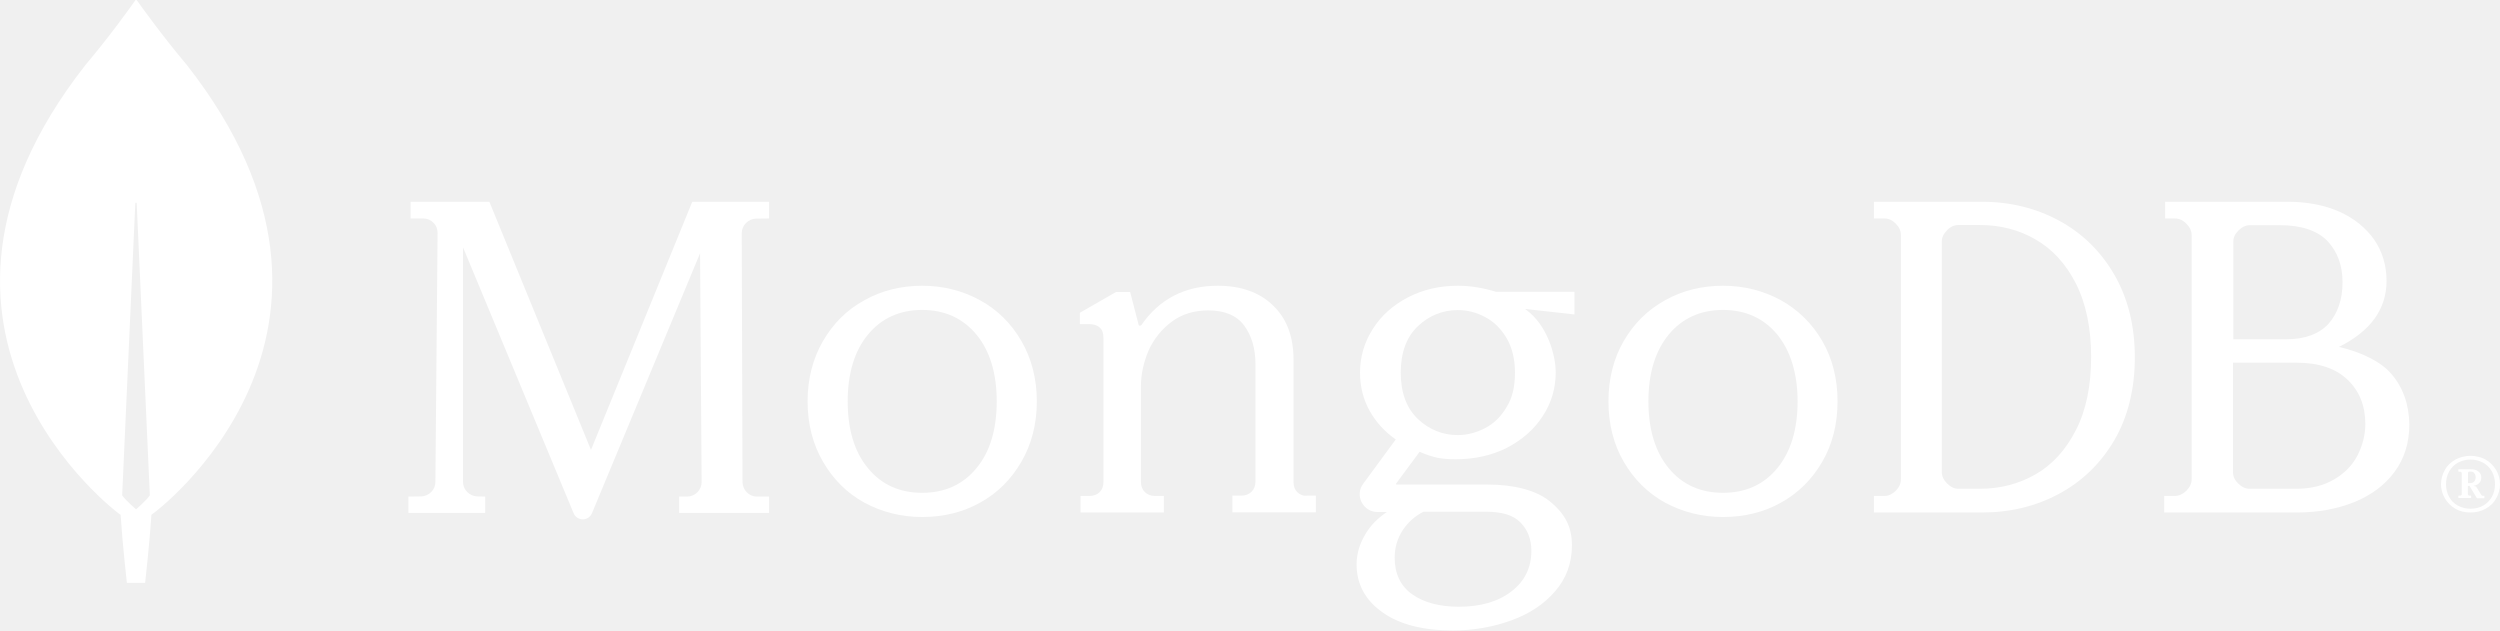
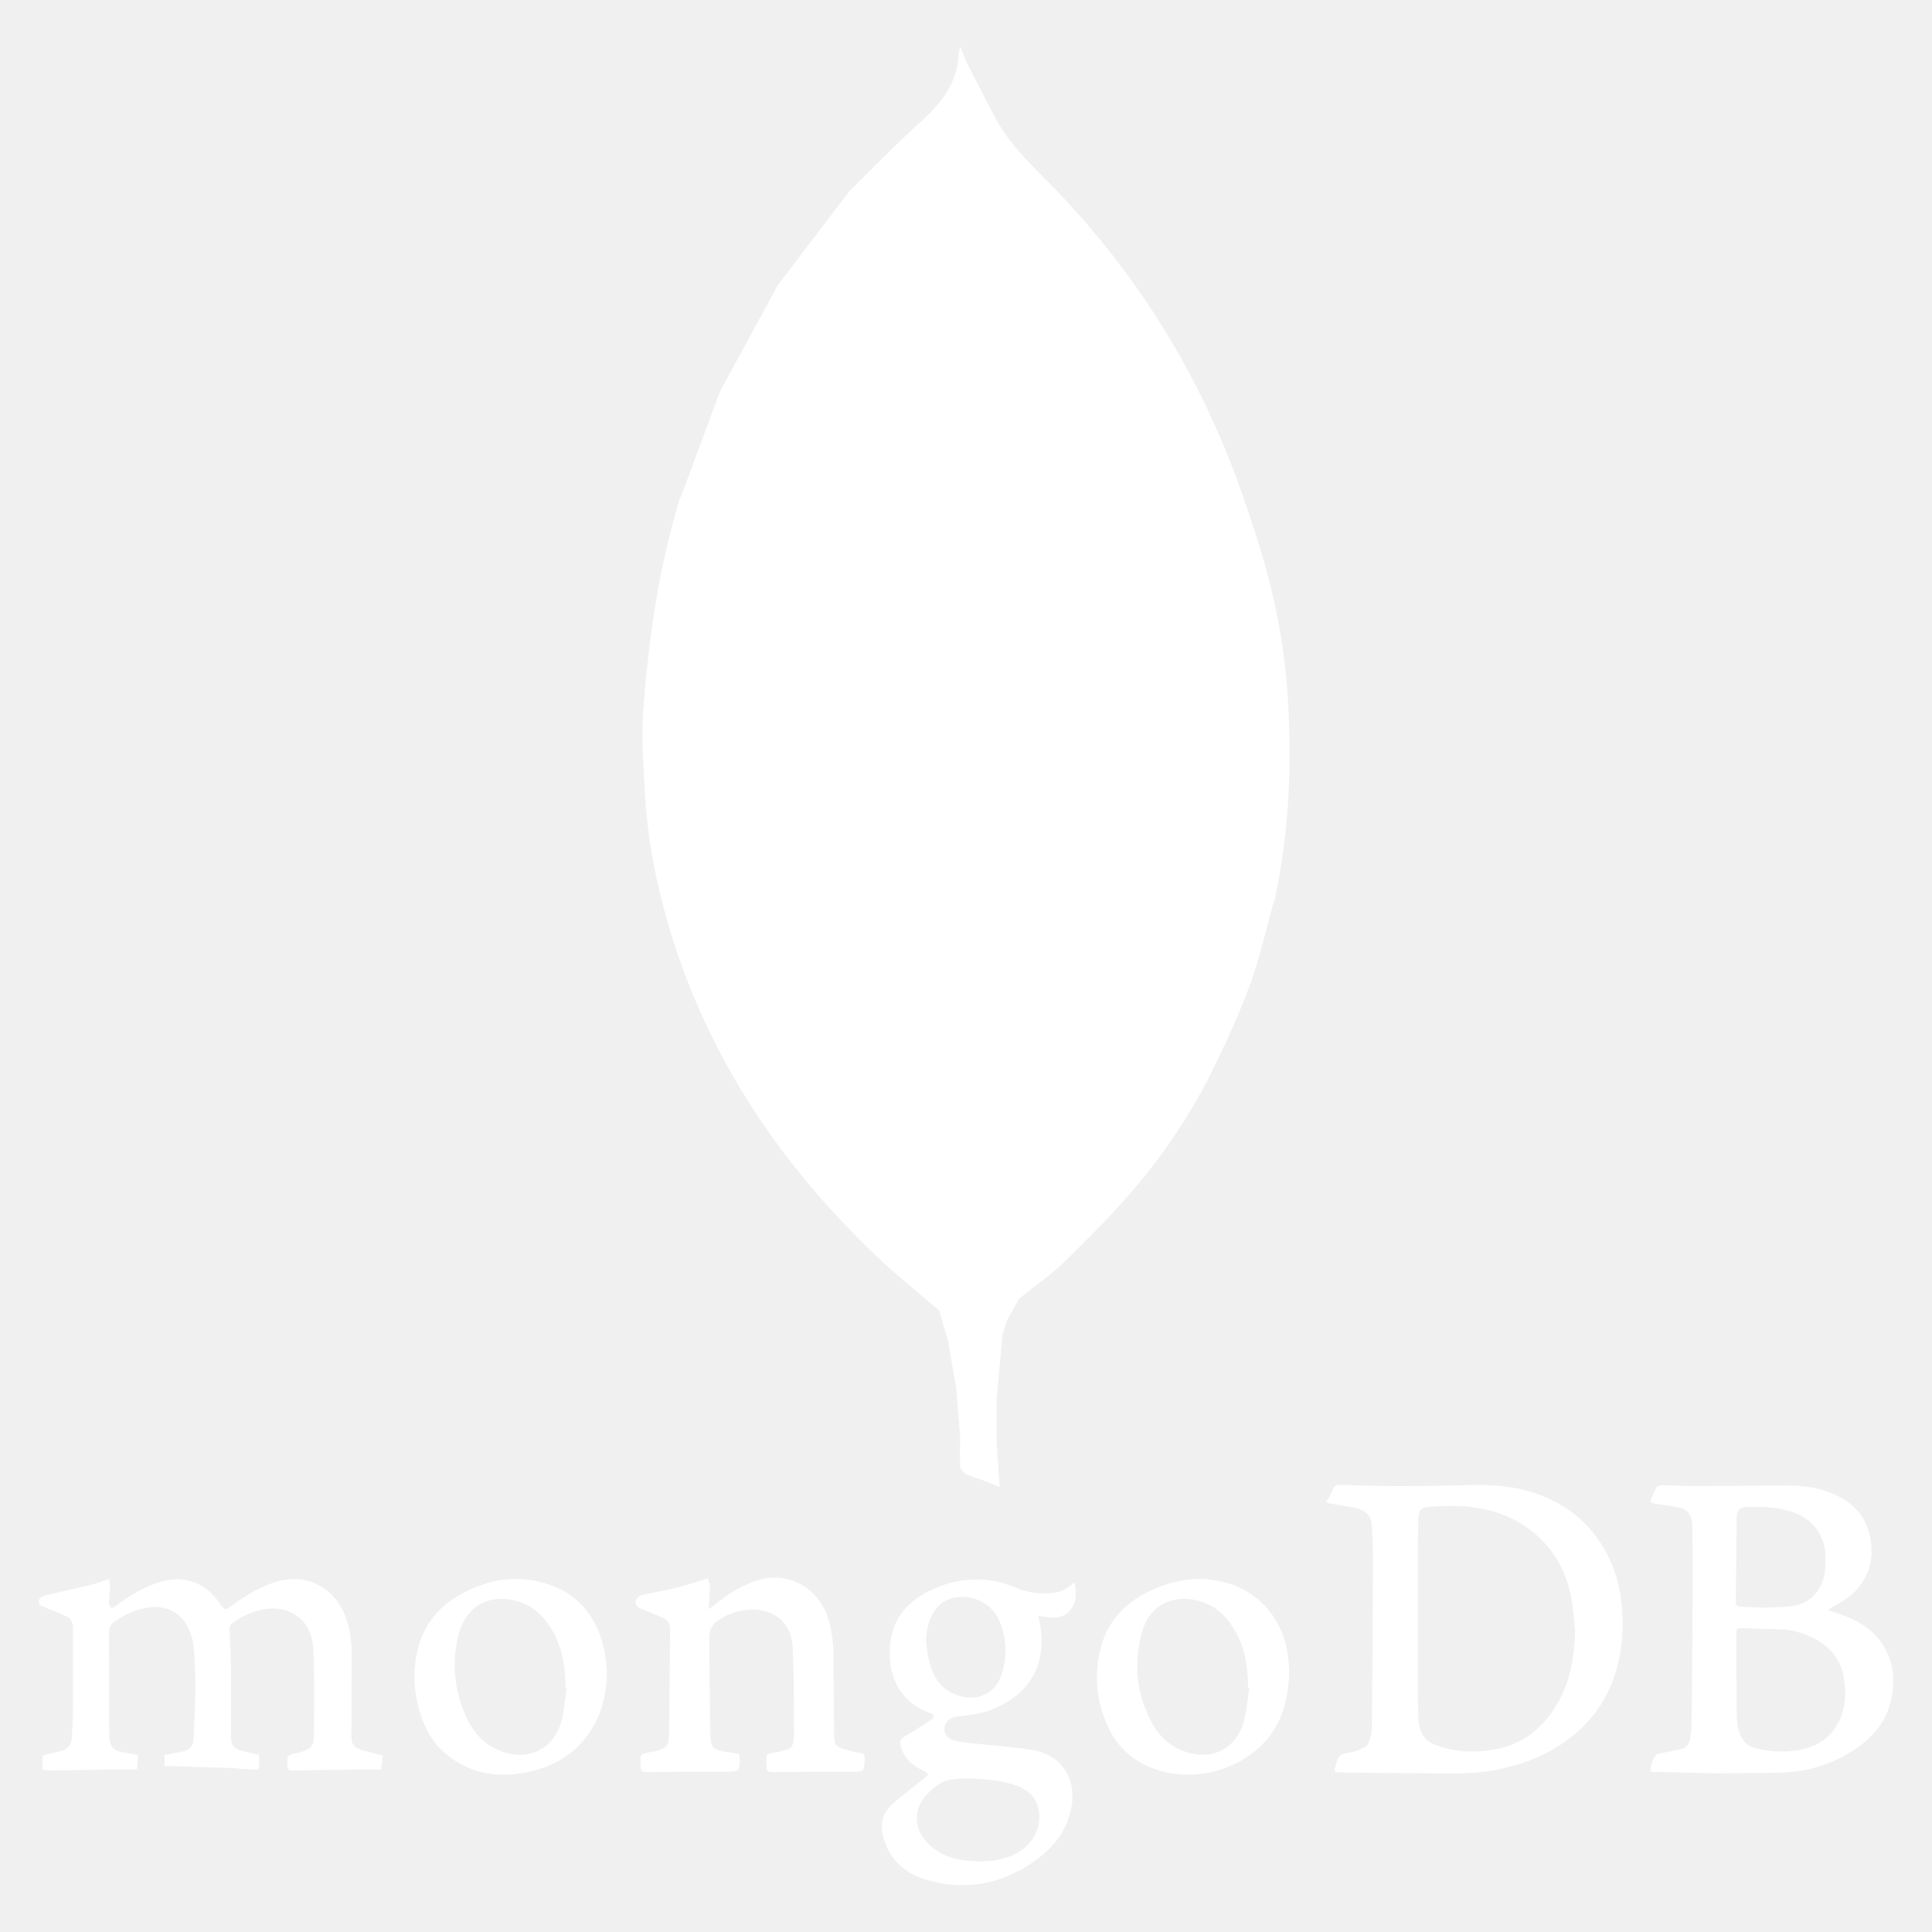
- <svg xmlns="http://www.w3.org/2000/svg" version="1.2" viewBox="0 0 1602 404" width="1602" height="404">
-   <style>
- 		.s0 { fill: #fff } 
- 	</style>
-   <path id="Layer" fill-rule="evenodd" class="s0" d="m98.3 328.9l-1.3 1c-1.1 18-4 43.6-4 43.6h-11.7c0 0-2.9-25.7-4-43.6l-1.3-0.9c0 0-155.8-115.8-21.2-287.4 15.7-18.6 29.2-37.5 31.9-41.4 0.3-0.3 0.7-0.3 1 0 2.8 3.9 16.3 22.8 32 41.4 134.6 171.6-21.2 287.4-21.4 287.3zm-2.3-11.5v-0.3l-8.4-186.8c0-0.6-0.9-0.6-0.9 0l-8.4 186.8v0.3c1.9 3 8.9 9 8.9 9 0 0 6.9-6 8.8-9z" />
-   <path id="Layer" class="s0" d="m443.6 129.3h49.2v10.7l-8.4 0.1c-5 0.2-9.1 4.3-9.1 9.4l0.5 159.5c0.1 5 4.2 9.2 9.2 9.2h7.8v10.5h-57.6v-10.5h5.2c5.1-0.1 9.2-4.2 9.2-9.3l-1-146.6-69.2 166.4c-1 2.5-3.3 4.1-5.9 4.1-2.7 0-5-1.6-6-4.1l-70.8-170.2v150.4c0 4.9 4.1 9 9.1 9.2l5.1 0.1v10.5h-49.2v-10.5l8.3-0.1c4.9-0.2 9-4.3 9-9.2l1.4-159.6c0-2.4-0.8-4.8-2.6-6.5-1.7-1.8-4-2.8-6.5-2.8h-8.2v-10.7h50.5l0.2 0.5 64.9 158.5z" />
-   <path id="Layer" class="s0" d="m837.3 317.6h5.9v10.7h-53.5v-10.7h5.9c2.6 0 4.8-0.9 6.4-2.5 1.6-1.6 2.5-3.8 2.5-6.4v-75.4c0-10-2.5-18.3-7.3-24.8-4.8-6.4-12.6-9.6-22.8-9.6-9 0-16.9 2.3-23.5 7.2-6.5 4.8-11.5 11.1-14.9 18.5-3.2 7.6-4.9 15.4-4.9 23.1v61.1c0 2.7 0.9 4.9 2.5 6.5 1.6 1.6 3.8 2.5 6.4 2.5h5.8v10.6h-53.4v-10.6h5.8c2.7 0 4.9-0.9 6.5-2.5 1.6-1.6 2.4-3.8 2.4-6.5v-92.2c0-3.1-0.8-5.3-2.4-6.7-1.6-1.5-4-2.2-6.7-2.2h-6v-7.3l23.2-13.3h9l5.4 20.9c0 0.4 0.3 0.7 0.8 0.7 0.4 0 0.8-0.2 1-0.4 11.5-16.7 28-25.2 48.9-25.2 14.8 0 26.8 4.2 35.4 12.6 8.8 8.3 13.2 20 13.2 34.9v78.4c0 2.6 0.8 4.8 2.4 6.4 1.8 1.6 3.8 2.5 6 2.2z" />
-   <path id="Layer" fill-rule="evenodd" class="s0" d="m1354.8 175.9c8.7 15 13.2 32.8 13.2 53.1 0 20.4-4.5 38.3-13.2 53.2-8.7 14.8-20.7 26.4-35.5 34.3-14.7 7.9-31.2 11.9-49.1 11.9h-69.4v-10.6h6.8c2.6 0 5-1.2 7.2-3.3 2.2-2.2 3.3-4.7 3.3-7.3v-156.6c0-2.6-1.1-5.1-3.3-7.3-2.3-2.3-4.6-3.3-7.2-3.3h-6.8v-10.7h69.4c17.9 0 34.4 4.1 49.1 12 14.8 8 26.7 19.5 35.5 34.6zm-24.6 5.7c-6.5-12.7-15.2-22.1-25.9-28.2-10.7-6.2-22.6-9.2-35.4-9.2h-14c-2.6 0-5.1 1.1-7.2 3.3-2.3 2.4-3.4 4.7-3.4 7.3v147.7c0 2.6 1.2 5.1 3.4 7.3 2.3 2.3 4.6 3.4 7.2 3.4h14c12.8 0 24.7-3.1 35.4-9.2 10.7-6.1 19.4-15.6 25.9-28.3 6.5-12.6 9.8-28.3 9.8-47 0-18.4-3.3-34.3-9.8-47.1z" />
-   <path id="Layer" fill-rule="evenodd" class="s0" d="m1543.9 272c0 11.9-3.3 22.2-9.7 30.7-6.3 8.4-15 14.8-26 19.2-10.9 4.3-23 6.5-36 6.5h-85.4v-10.6h6.9c2.6 0 5.1-1.2 7.3-3.3 2.2-2.2 3.4-4.7 3.4-7.3v-156.6c0-2.6-1.2-5.1-3.4-7.3-2.3-2.3-4.7-3.3-7.3-3.3h-6.3v-10.7h78.7c12.5 0 23.6 2.2 33.1 6.4 9.5 4.3 16.9 10.4 22.2 17.9 5.2 7.6 7.9 16.5 7.9 26.4 0 18.2-10.4 32.3-30.5 42.3 14.6 3.4 27 9.6 33.4 17.1 7.7 8.8 11.5 19.8 11.7 32.6zm-102.3 41.2h29.9c9.5 0 17.6-2.1 24.2-6 6.7-3.9 11.7-9 15-15.4 3.2-6.3 5-13.1 5-20.1q0-17.5-11.4-28.4-11.4-10.9-32.8-10.9h-40.6v70.3c0 2.6 1.2 5.1 3.4 7.2 2.3 2.2 4.6 3.3 7.3 3.3zm23.5-95.8c11.9 0 21-3.4 27-9.9 5.9-6.7 9-15.6 9-26.6 0-10.8-3.2-19.5-9.6-26.4-6.5-6.7-16.7-10.2-30.5-10.2h-19.3c-2.6 0-5.1 1.2-7.3 3.4-2.3 2.3-3.3 4.6-3.3 7.3v62.4z" />
-   <path id="Layer" fill-rule="evenodd" class="s0" d="m654.5 218.5c6.5 11.2 9.9 24.2 9.9 38.7 0 14.5-3.4 27.6-9.9 38.7-6.5 11.2-15.3 20.1-26.5 26.2-11 6.2-23.6 9.2-37.1 9.2-13.4 0-25.9-3.2-37-9.2-11.2-6.1-20-15-26.5-26.2-6.5-11.1-9.9-24.2-9.9-38.7 0-14.5 3.4-27.5 9.9-38.7 6.5-11.2 15.3-20 26.5-26.1 11-6.2 23.6-9.3 37-9.3 13.5 0 26 3.2 37.1 9.3 11.2 6.1 20 14.9 26.5 26.1zm-28.8-4.1c-8.6-10.4-20.3-15.8-34.8-15.8-14.4 0-26.2 5.4-34.7 15.8-8.7 10.5-13 25-13 42.8 0 17.9 4.3 32.4 13 42.8 8.5 10.5 20.3 15.8 34.7 15.8 14.5 0 26.2-5.3 34.8-15.8 8.7-10.4 13-24.9 13-42.8 0-17.8-4.3-32.3-13-42.8z" />
-   <path id="Layer" fill-rule="evenodd" class="s0" d="m1167.7 218.5c6.5 11.2 9.8 24.2 9.8 38.7 0 14.5-3.3 27.6-9.8 38.7-6.5 11.2-15.4 20.1-26.5 26.2-11 6.2-23.6 9.2-37.1 9.2-13.5 0-25.9-3.2-37.1-9.2-11.1-6.1-20-15-26.5-26.2-6.5-11.1-9.8-24.2-9.8-38.7 0-14.5 3.3-27.5 9.8-38.7 6.5-11.2 15.4-20 26.5-26.1 11-6.2 23.6-9.3 37.1-9.3 13.5 0 25.9 3.2 37.1 9.3 11 6.1 20 14.9 26.5 26.1zm-28.8-4.1c-8.6-10.4-20.3-15.8-34.8-15.8-14.5 0-26.2 5.4-34.8 15.8-8.6 10.5-13 24.8-13 42.8 0 17.9 4.4 32.4 13 42.8 8.6 10.5 20.3 15.8 34.8 15.8 14.5 0 26.2-5.3 34.8-15.8 8.6-10.4 13-24.9 13-42.8 0-17.8-4.5-32.3-13-42.8z" />
-   <path id="Layer" fill-rule="evenodd" class="s0" d="m958.7 187h50.2v14.5l-31.4-3.5c0 0-0.1 0-0.1 0.1 14.3 10.1 19.5 29.7 19.5 40.5 0 10.1-2.7 19.5-8.3 28-5.5 8.6-13.3 15.3-22.9 20.3-9.6 4.9-20.7 7.4-32.9 7.4-4.4 0-8.4-0.3-11.9-1-3.3-0.8-7.1-1.9-11.2-3.8l-15.1 20.4c-0.2 0.1 0 0.4 0 0.4 0 0 0.1 0.2 0.2 0.2h58.4c17 0 30.7 3.6 39.5 10.4 10.2 8.2 14.6 16.7 14.6 28.6 0 11.4-3.7 21.3-10.8 29.4-7 8.2-16.5 14.5-28.2 18.7-11.5 4.2-24.2 6.4-37.4 6.4-19.1 0-34.3-3.9-45.1-11.7-10.9-7.7-16.5-18-16.5-30.6 0-6.7 1.9-13.2 5.7-19.5 3.2-5.5 7.9-10.2 13.7-14.1h-6c-4.3 0-8.1-2.3-10.2-6.3-1.9-3.8-1.6-8.4 1.1-11.9l20.8-28.3c-7-4.9-12.5-10.9-16.6-18.1-4.2-7.4-6.3-15.7-6.3-24.7 0-10.1 2.8-19.6 8.2-28 5.4-8.6 13-15.3 22.6-20.3q14.4-7.4 31.9-7.4c8.5 0 16.6 1.5 24.5 3.9zm6.7 73.9c3.7-5.8 5.4-13.2 5.4-22.1 0-8.8-1.9-16.2-5.4-22.2-3.6-6-8.1-10.5-13.7-13.4-5.5-3-11.4-4.5-17.5-4.5-9.8 0-18.4 3.5-25.6 10.3-7.3 6.9-11 16.9-11 29.8 0 12.8 3.7 22.8 11 29.7 7.2 6.8 15.8 10.3 25.6 10.3 6 0 12-1.6 17.5-4.5 5.6-2.9 10.2-7.4 13.7-13.4zm-66.5 78.8c-3.5 5.3-5.2 11.3-5.2 17.7 0 10.2 3.8 18.2 11.2 23.4 7.4 5.3 17.7 8 29.9 8 14 0 25.4-3.3 33.8-9.9 8.5-6.5 12.7-15.3 12.7-25.9 0-7.3-2.3-13.5-7-18.2-4.6-4.7-11.6-6.9-22.6-6.9h-39.5c-5.5 2.8-9.8 6.6-13.3 11.8z" />
-   <path id="Layer" fill-rule="evenodd" class="s0" d="m1573.4 326c-2.8-1.6-5-3.9-6.7-6.6-1.6-2.8-2.5-5.8-2.5-9.1 0-3.3 0.9-6.5 2.5-9.2 1.5-2.8 3.9-5 6.7-6.6 2.9-1.5 6.1-2.4 9.7-2.4 3.6 0 6.8 0.9 9.7 2.4 2.8 1.6 5 3.9 6.7 6.6 1.6 2.9 2.5 5.9 2.5 9.2 0 3.3-0.9 6.4-2.5 9.1-1.5 2.9-3.9 5-6.7 6.6-2.9 1.6-6.1 2.4-9.7 2.4-3.5 0-6.8-0.7-9.7-2.4zm17.8-2c2.4-1.3 4.2-3.3 5.6-5.6 1.3-2.4 2-5.1 2-8.1 0-3-0.7-5.8-2-8.2q-2-3.6-5.6-5.6c-2.5-1.3-5.1-2-8.1-2-3 0-5.6 0.7-8.1 2-2.4 1.3-4.2 3.3-5.6 5.6-1.3 2.4-2 5.2-2 8.2 0 3 0.7 5.7 2 8.1q2 3.7 5.6 5.6c2.5 1.3 5.1 2 8.1 2 3 0 5.8-0.7 8.1-2zm-15.9-5v-1.3l0.3-0.1h0.9c0.2 0 0.5-0.2 0.7-0.3 0.3-0.3 0.3-0.5 0.3-0.7v-13.3c0-0.3-0.2-0.6-0.3-0.8-0.3-0.2-0.5-0.2-0.7-0.2h-0.9l-0.3-0.2v-1.3l0.3-0.1h7.5c2.2 0 3.8 0.4 5 1.4 1.4 1 1.9 2.3 1.9 4 0 1.3-0.4 2.6-1.4 3.5-1 1-2.2 1.5-3.6 1.7l1.7 0.5 3.3 5.3c0.3 0.5 0.6 0.6 1 0.6h0.9l0.1 0.1v1.3l-0.1 0.2h-4.5l-0.3-0.2-4.6-7.7h-1.1v5.2c0 0.2 0.1 0.5 0.3 0.7 0.3 0.3 0.4 0.3 0.7 0.3h0.8l0.3 0.1v1.3l-0.3 0.1h-7.6zm7.4-9.4c1.1 0 2.1-0.3 2.7-1 0.6-0.6 1-1.6 1-2.7 0-1.2-0.3-2-0.9-2.7-0.5-0.8-1.4-1-2.4-1h-0.6c-0.3 0-0.6 0.1-0.7 0.2-0.3 0.3-0.3 0.5-0.3 0.8v6.4z" />
+ <svg xmlns="http://www.w3.org/2000/svg" viewBox="0 0 128 128">
+   <path fill="#fff" fill-rule="evenodd" d="M82.803 34.23c-2.604-8.108-6.781-15.284-12.667-21.459-1.488-1.562-3.142-2.993-4.18-4.936-.656-1.23-1.281-2.477-1.92-3.715l-.406-1.021-.113.402c-.053 2.02-1.197 3.389-2.621 4.668-1.604 1.438-3.096 3-4.636 4.509l-4.736 6.229-3.829 7.042-2.561 6.915-.077.107c-1.409 4.629-2.104 9.389-2.445 14.195-.129 1.807.019 3.639.12 5.455.145 2.596.596 5.147 1.272 7.66 2.457 9.126 7.444 16.695 14.263 23.127 1.266 1.195 2.635 2.282 3.956 3.418l.585 2.008.544 3.116.26 3.253c-.003.66-.03 1.323.009 1.981.011.169.231.325.355.487l1.104.388 1.149.447-.197-2.891-.009-2.848.397-4.338.288-.944.825-1.461c1.018-.818 2.109-1.562 3.036-2.473 1.677-1.647 3.351-3.317 4.852-5.122 1.947-2.341 3.623-4.896 4.969-7.636.899-1.833 1.747-3.703 2.448-5.618.618-1.688 1.001-3.463 1.488-5.2l.128-.375c1.005-4.688 1.174-9.424.805-14.19-.297-3.841-1.2-7.548-2.456-11.18zm-19.9 50.275c.154-.771.345-1.538.484-2.312-.139.774-.329 1.541-.484 2.312zm3.417.532l-.646-1.415.646 1.415.949.811-.949-.811zM106.474 102.964c-.826-1.583-2.038-2.785-3.64-3.574-1.342-.66-2.785-.95-4.269-.992-1.112-.032-2.228.025-3.342.039-.989.012-1.979.029-2.968.02-1.163-.012-2.326-.047-3.489-.08-.193-.006-.33.033-.42.229-.141.305-.308.599-.481.933l.194.062c.577.102 1.157.189 1.731.304.738.147 1.07.571 1.104 1.193.05.886.07 1.774.067 2.662-.015 3.514-.04 7.028-.066 10.541-.002.232-.006.474-.069.692-.073.252-.152.578-.34.702-.325.216-.728.362-1.115.425-.561.092-.655.117-.83.669l-.076.276c-.084.301-.039.36.275.363 1.802.02 3.603.059 5.404.053 1.643-.006 3.286.094 4.923-.215 1.547-.291 2.991-.801 4.309-1.664 1.71-1.121 2.94-2.619 3.589-4.574.524-1.579.641-3.19.463-4.841-.121-1.139-.427-2.212-.954-3.223zm-3.157 9.661c-.964 1.794-2.402 2.992-4.457 3.308-1.287.197-2.576.14-3.803-.347-.777-.308-1.066-.979-1.09-1.772-.023-.777-.032-1.555-.033-2.332-.004-2.734-.004-5.468 0-8.201.002-.861.017-1.724.031-2.586.01-.606.137-.809.728-.858 2.596-.218 5.073.062 7.13 1.889 1.272 1.13 1.996 2.571 2.297 4.226.125.69.163 1.396.241 2.096-.063 1.598-.279 3.153-1.044 4.577zM125.106 109.664c-.512-1.246-1.482-2.027-2.701-2.527-.416-.171-.845-.312-1.294-.478l.157-.1c.485-.311 1.025-.562 1.443-.945 1.016-.931 1.438-2.102 1.24-3.493-.188-1.323-.848-2.294-2.027-2.924-1.07-.57-2.224-.778-3.418-.777-2.066.002-4.133.033-6.199.037-.712.001-1.424-.052-2.136-.062-.138-.002-.343.033-.402.125-.163.25-.271.538-.387.816-.067.162-.001.251.184.275.497.068.993.153 1.491.227.688.103 1.021.461 1.063 1.154l.009.411c.001 2.155.008 4.31-.001 6.465-.011 2.151-.035 4.304-.061 6.456-.003.271-.04.543-.079.812-.059.406-.276.686-.692.774l-1.177.232c-.139.028-.34.024-.397.11-.216.323-.39.676-.366 1.102l.121.033 3.953.097.793-.003c1.368-.016 2.738.011 4.104-.059 1.479-.074 2.868-.513 4.152-1.268 1.367-.805 2.419-1.866 2.793-3.462.24-1.019.241-2.044-.166-3.028zm-10.043-9.181c.006-.433.197-.621.627-.632 1.059-.029 2.111-.023 3.133.342 1.322.472 2.135 1.612 2.12 3.005-.007.535.001 1.065-.196 1.579-.389 1.012-1.135 1.546-2.193 1.65-.552.056-1.109.062-1.601.088l-1.642-.072c-.218-.008-.313-.104-.312-.328l.064-5.632zm6.806 13.494c-.529 1.151-1.493 1.756-2.7 1.966-.965.168-1.938.119-2.892-.127-.706-.181-.994-.748-1.135-1.377-.095-.421-.079-.922-.087-1.36-.013-.676-.003-2.079-.003-2.079h-.014c0-1 .003-1.866-.003-2.825-.001-.207.034-.31.287-.302.898.027 1.799.042 2.697.077.803.031 1.555.269 2.262.65 1.076.58 1.724 1.468 1.902 2.688.136.925.078 1.835-.314 2.689zM23.282 115.055l.019-5.437c.003-.818-.101-1.62-.369-2.396-.739-2.137-2.777-3.11-4.899-2.343-.965.349-1.83.878-2.656 1.478-.481.35-.481.35-.829-.149-.985-1.412-2.392-1.895-4.03-1.374-1.059.336-1.985.911-2.862 1.579-.082.062-.247.131-.296.094-.082-.061-.139-.206-.137-.315l.06-.966c.005-.203-.034-.407-.054-.62-.396.137-.712.274-1.043.354-1.023.25-2.053.48-3.082.715-.249.057-.512.132-.536.418-.025.281.246.328.456.412.442.178.881.367 1.318.559.367.162.504.455.502.849-.007 1.685.004 3.368-.006 5.053-.004.685-.036 1.369-.067 2.054-.028.607-.235.861-.823 1.014-.312.082-.629.137-.943.211-.069.016-.187.06-.188.094-.013.297-.029.601.021.89.01.052.324.052.498.072l.117-.007c1.212-.018 2.424-.037 3.637-.05.643-.007 1.285-.001 1.983-.001l.075-.97c-.4-.073-.757-.128-1.109-.205-.549-.12-.783-.411-.797-.965l-.01-.793c-.006-2.057-.014-4.113-.014-6.17 0-.299.124-.536.387-.715.557-.376 1.145-.675 1.796-.842 1.372-.351 2.562.137 3.09 1.304.167.368.298.775.335 1.175.194 2.062.11 4.126-.007 6.188-.025.445-.234.669-.673.778l-1.032.218c-.083.021-.204-.035-.21.034-.023.285-.01.722-.01.722h.246l3.142.103c.861-.002 1.723.102 2.583.124.154.003.291.026.3-.152.014-.282.002-.547-.011-.829l-.164-.029-.885-.199c-.597-.141-.803-.368-.805-.972-.007-1.489.013-2.977 0-4.465-.007-.851-.04-1.702-.095-2.551-.015-.226.02-.374.2-.501.53-.378 1.103-.669 1.732-.835 1.935-.51 3.519.551 3.619 2.546.098 1.924.057 3.855.042 5.783-.005.671-.227.874-.888 1.054l-.228.059c-.677.162-.671.162-.631.881.013.225.075.283.315.277 1.379-.031 2.758-.039 4.137-.051.564-.005 1.128 0 1.742 0l.125-.936c-.539-.143-1.036-.249-1.516-.406-.424-.144-.574-.4-.572-.848zM70.771 106.814c.568-.527.572-1.223.413-1.996-.45.471-.954.688-1.529.729-.771.055-1.528-.012-2.246-.319-1.942-.834-3.854-.775-5.76.14-1.603.768-2.589 1.965-2.688 3.78-.063 1.163.155 2.264.931 3.189.465.554 1.062.913 1.735 1.161.29.107.312.245.069.43-.178.137-.367.261-.557.38-.406.255-.815.507-1.226.754-.241.146-.323.332-.244.617.231.838.826 1.322 1.57 1.675l.271.189-.237.237c-.729.591-1.487 1.149-2.185 1.776-.586.527-.775 1.233-.598 2.012.357 1.555 1.388 2.517 2.851 2.959 2.557.774 4.958.33 7.147-1.185 1.298-.899 2.229-2.069 2.512-3.679.317-1.809-.688-3.379-2.487-3.703-1.19-.216-2.408-.278-3.612-.416-.562-.064-1.132-.102-1.679-.231-.465-.11-.696-.489-.653-.859.043-.364.43-.703.873-.738.892-.072 1.766-.211 2.588-.587 2.178-.996 3.189-2.74 2.936-5.088-.033-.316-.105-.628-.17-.996.697.117 1.41.294 1.975-.231zm-6.609 11.017c.886.026 1.894.081 2.868.366.857.25 1.562.688 1.77 1.645.251 1.156-.305 2.306-1.424 2.924-1.048.578-2.186.626-3.34.507-.988-.102-1.877-.444-2.589-1.174-.938-.961-.943-2.291-.004-3.249.839-.856 1.288-1.033 2.719-1.019zm2.217-6.962c-.516 1.651-2.018 1.879-3.195 1.351-1.003-.449-1.44-1.333-1.669-2.342-.089-.388-.11-.791-.162-1.188.021-.569.115-1.115.36-1.627.751-1.577 2.596-1.483 3.617-.769.438.306.743.722.934 1.215.424 1.104.467 2.229.115 3.36zM57.009 116.132c-.355-.057-.712-.131-1.057-.236-.608-.186-.682-.3-.689-.943-.018-1.792-.03-3.584-.05-5.375-.01-.806-.106-1.601-.353-2.371-.65-2.03-2.641-3.12-4.633-2.521-1.104.333-2.052.952-2.935 1.679l-.322.247.001-.331c.021-.381.062-.762.059-1.143-.002-.199-.078-.399-.115-.574-.753.227-1.428.455-2.117.629-.691.174-1.396.292-2.095.434-.347.07-.602.28-.596.519.009.337.288.402.532.503.442.181.883.364 1.32.558.312.139.439.397.436.732-.022 2.329-.036 4.659-.07 6.989-.01.736-.196.93-.92 1.092l-.316.063c-.67.115-.689.142-.643.849l.004.117c-.008.272.111.36.391.357 1.78-.021 3.561-.031 5.341-.024.763.003.845-.057.829-.841l-.036-.337c-.436-.073-.853-.126-1.261-.216-.427-.095-.58-.27-.62-.704-.037-.397-.049-.8-.053-1.2-.02-1.831-.036-3.662-.045-5.492-.002-.461.083-.889.507-1.186.643-.449 1.347-.709 2.125-.762 1.588-.109 2.795.832 2.881 2.415.106 1.953.074 3.913.099 5.87.002.146-.024.293-.044.438-.038.286-.178.501-.468.575-.283.074-.57.14-.859.184-.431.064-.44.061-.473.496l.011.293c.051.506.052.491.564.486 1.722-.014 3.443-.023 5.164-.021.72.002.771-.032.777-.774l-.002-.176c.011-.19-.074-.267-.269-.298zM81.061 104.809c-1.805-.441-3.517-.113-5.143.728-1.58.817-2.636 2.08-3.038 3.824-.406 1.763-.212 3.483.567 5.12.507 1.063 1.287 1.885 2.349 2.419 2.486 1.252 5.527.684 7.477-.991 1.539-1.321 2.104-3.08 2.138-5.257-.021-.218-.042-.638-.1-1.054-.327-2.37-1.968-4.231-4.25-4.789zm1.367 9.155c-.479 1.886-2.11 2.724-3.95 2.076-.939-.33-1.641-.961-2.113-1.814-1.086-1.96-1.295-4.044-.677-6.182.412-1.424 1.584-2.203 2.978-2.105 1.246.087 2.204.685 2.907 1.699.741 1.07 1.027 2.287 1.103 3.565.013.205.002.41.002.616l.088.01c-.11.713-.162 1.44-.338 2.135zM35.664 104.778c-1.899-.434-3.678-.005-5.326.96-1.425.834-2.346 2.08-2.699 3.708-.331 1.521-.196 3.016.343 4.473.328.888.825 1.669 1.554 2.278 1.535 1.281 3.329 1.605 5.238 1.248 1.616-.303 3.036-1.021 4.068-2.364.966-1.256 1.334-2.698 1.372-4.261-.057-.495-.071-.999-.176-1.482-.522-2.411-1.932-4.003-4.374-4.56zm1.549 9.18c-.463 1.876-2.12 2.735-3.947 2.087-1.173-.417-1.937-1.276-2.42-2.377-.774-1.769-.932-3.61-.431-5.476.384-1.427 1.541-2.478 3.312-2.226 1.087.154 1.935.709 2.567 1.592.854 1.191 1.135 2.555 1.174 3.988v.293l.072.011c-.105.704-.157 1.42-.327 2.108z" clip-rule="evenodd" />
</svg>
